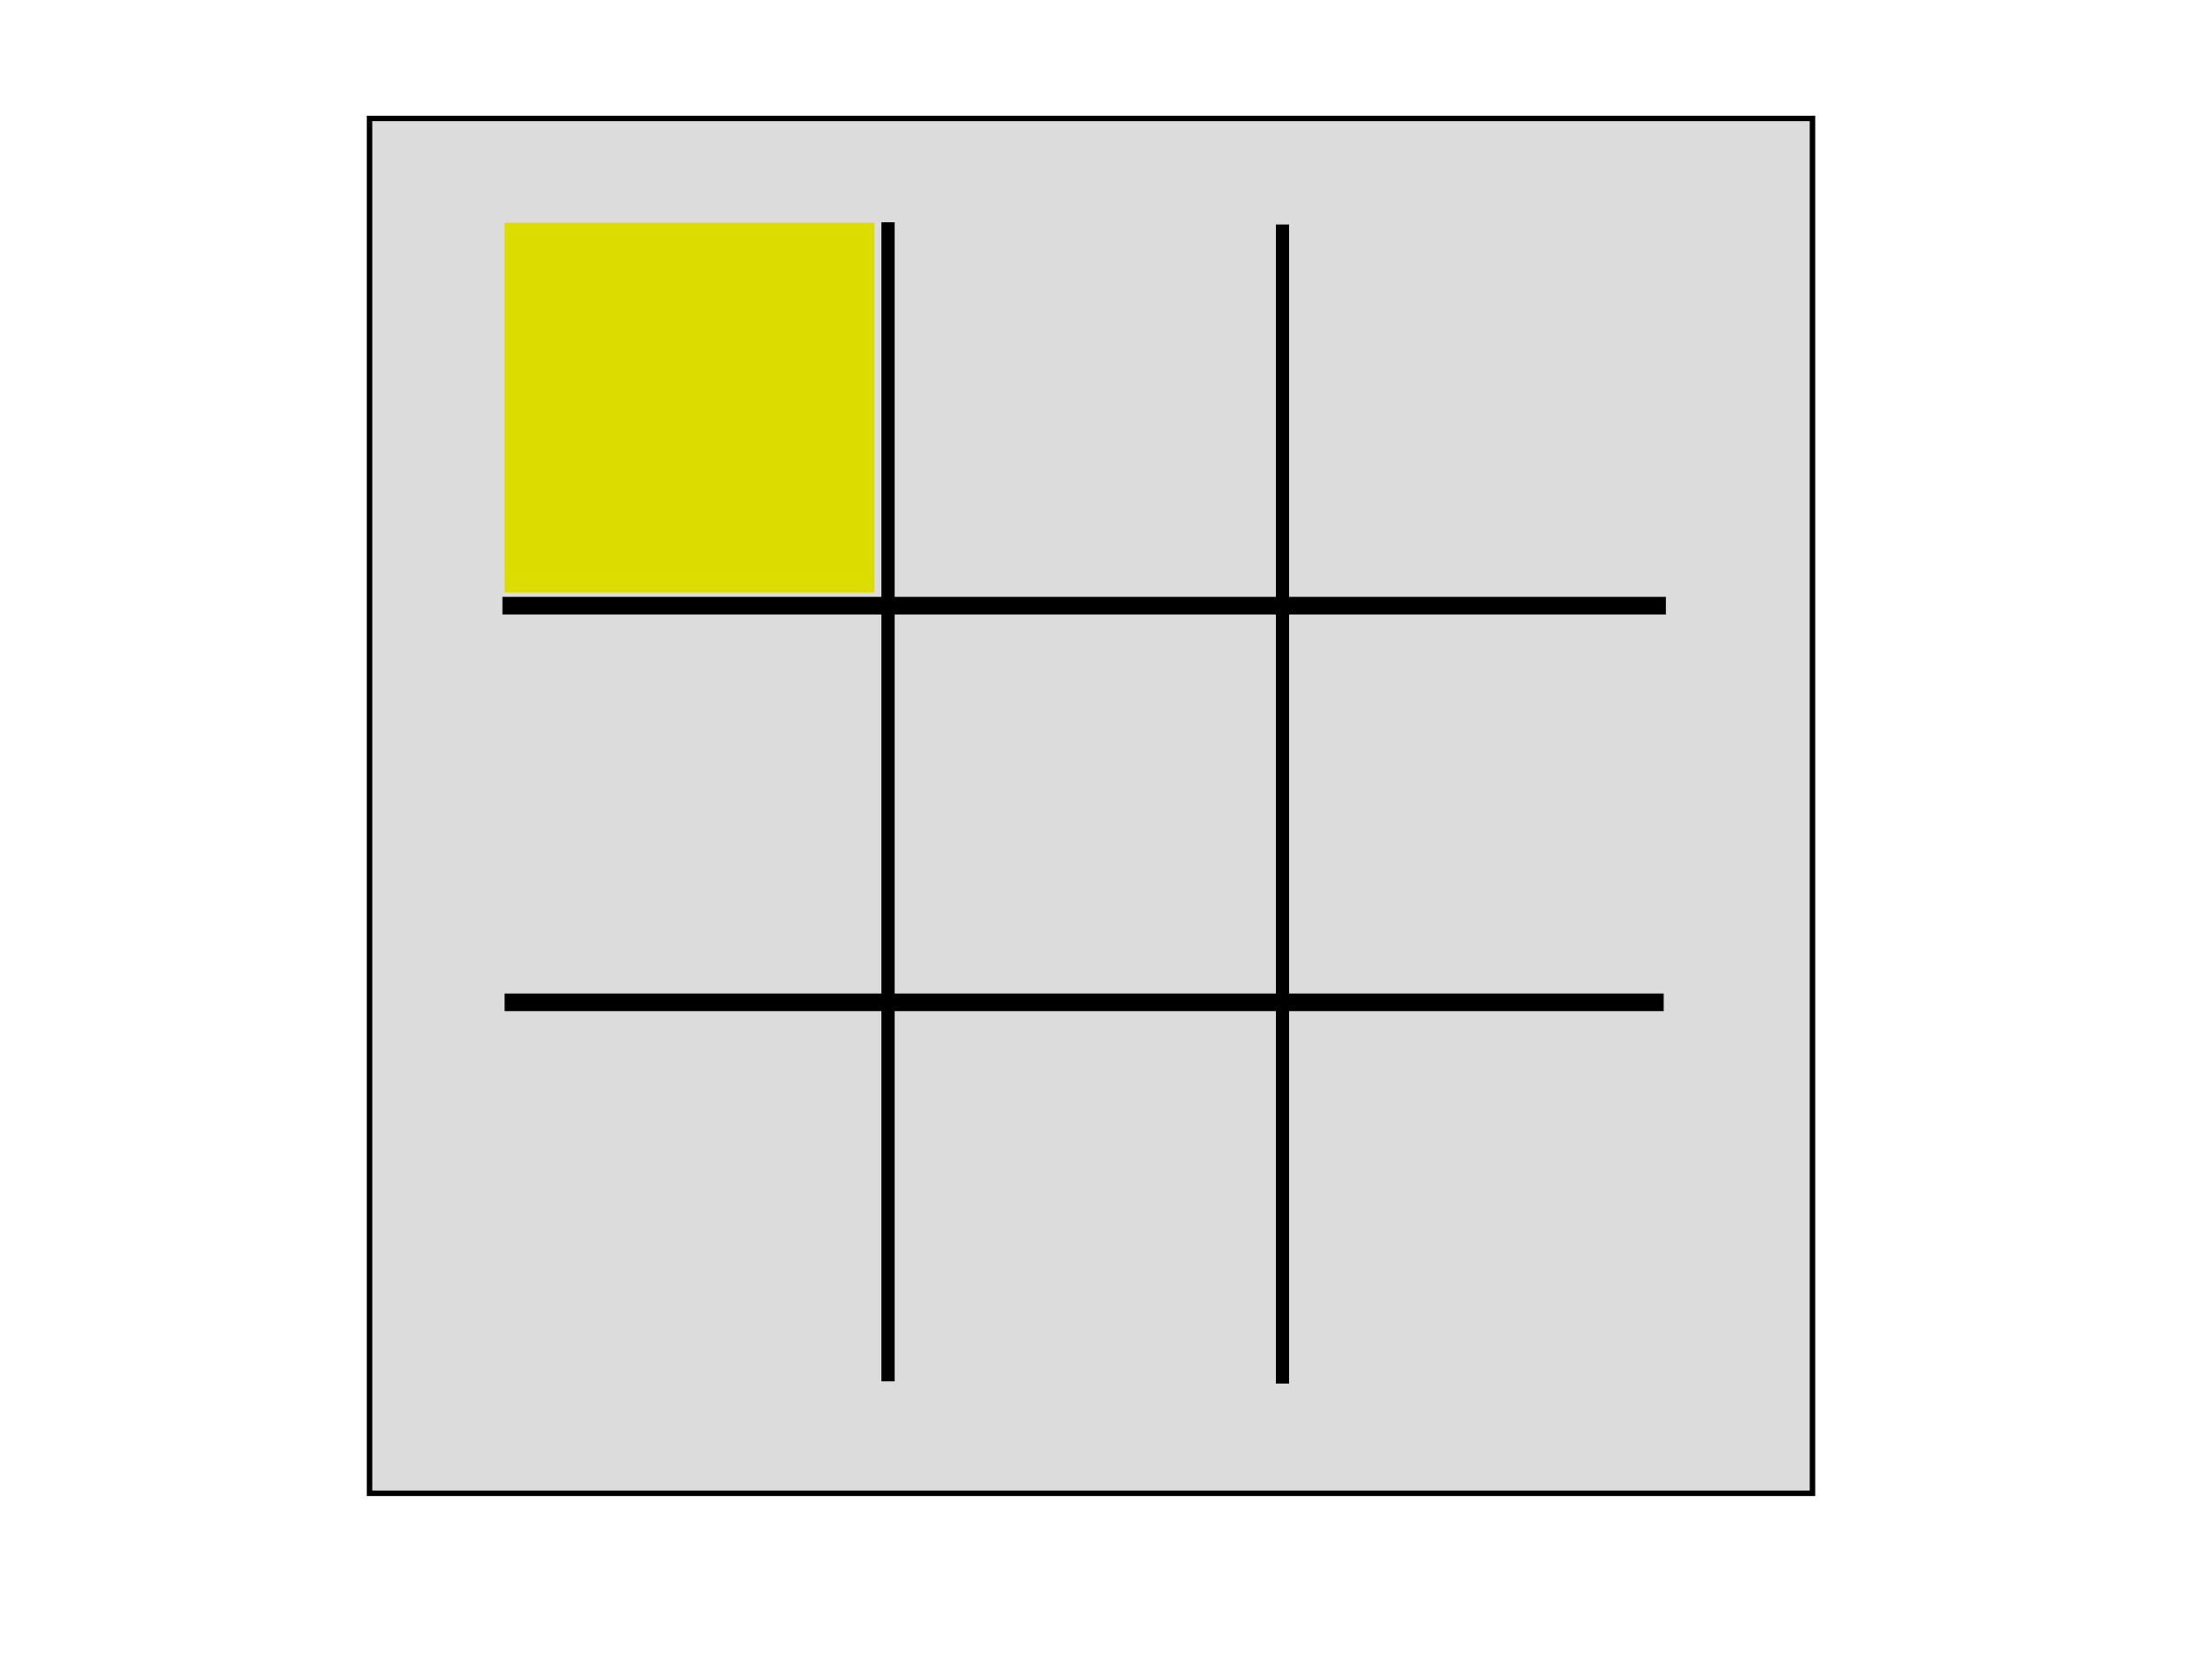
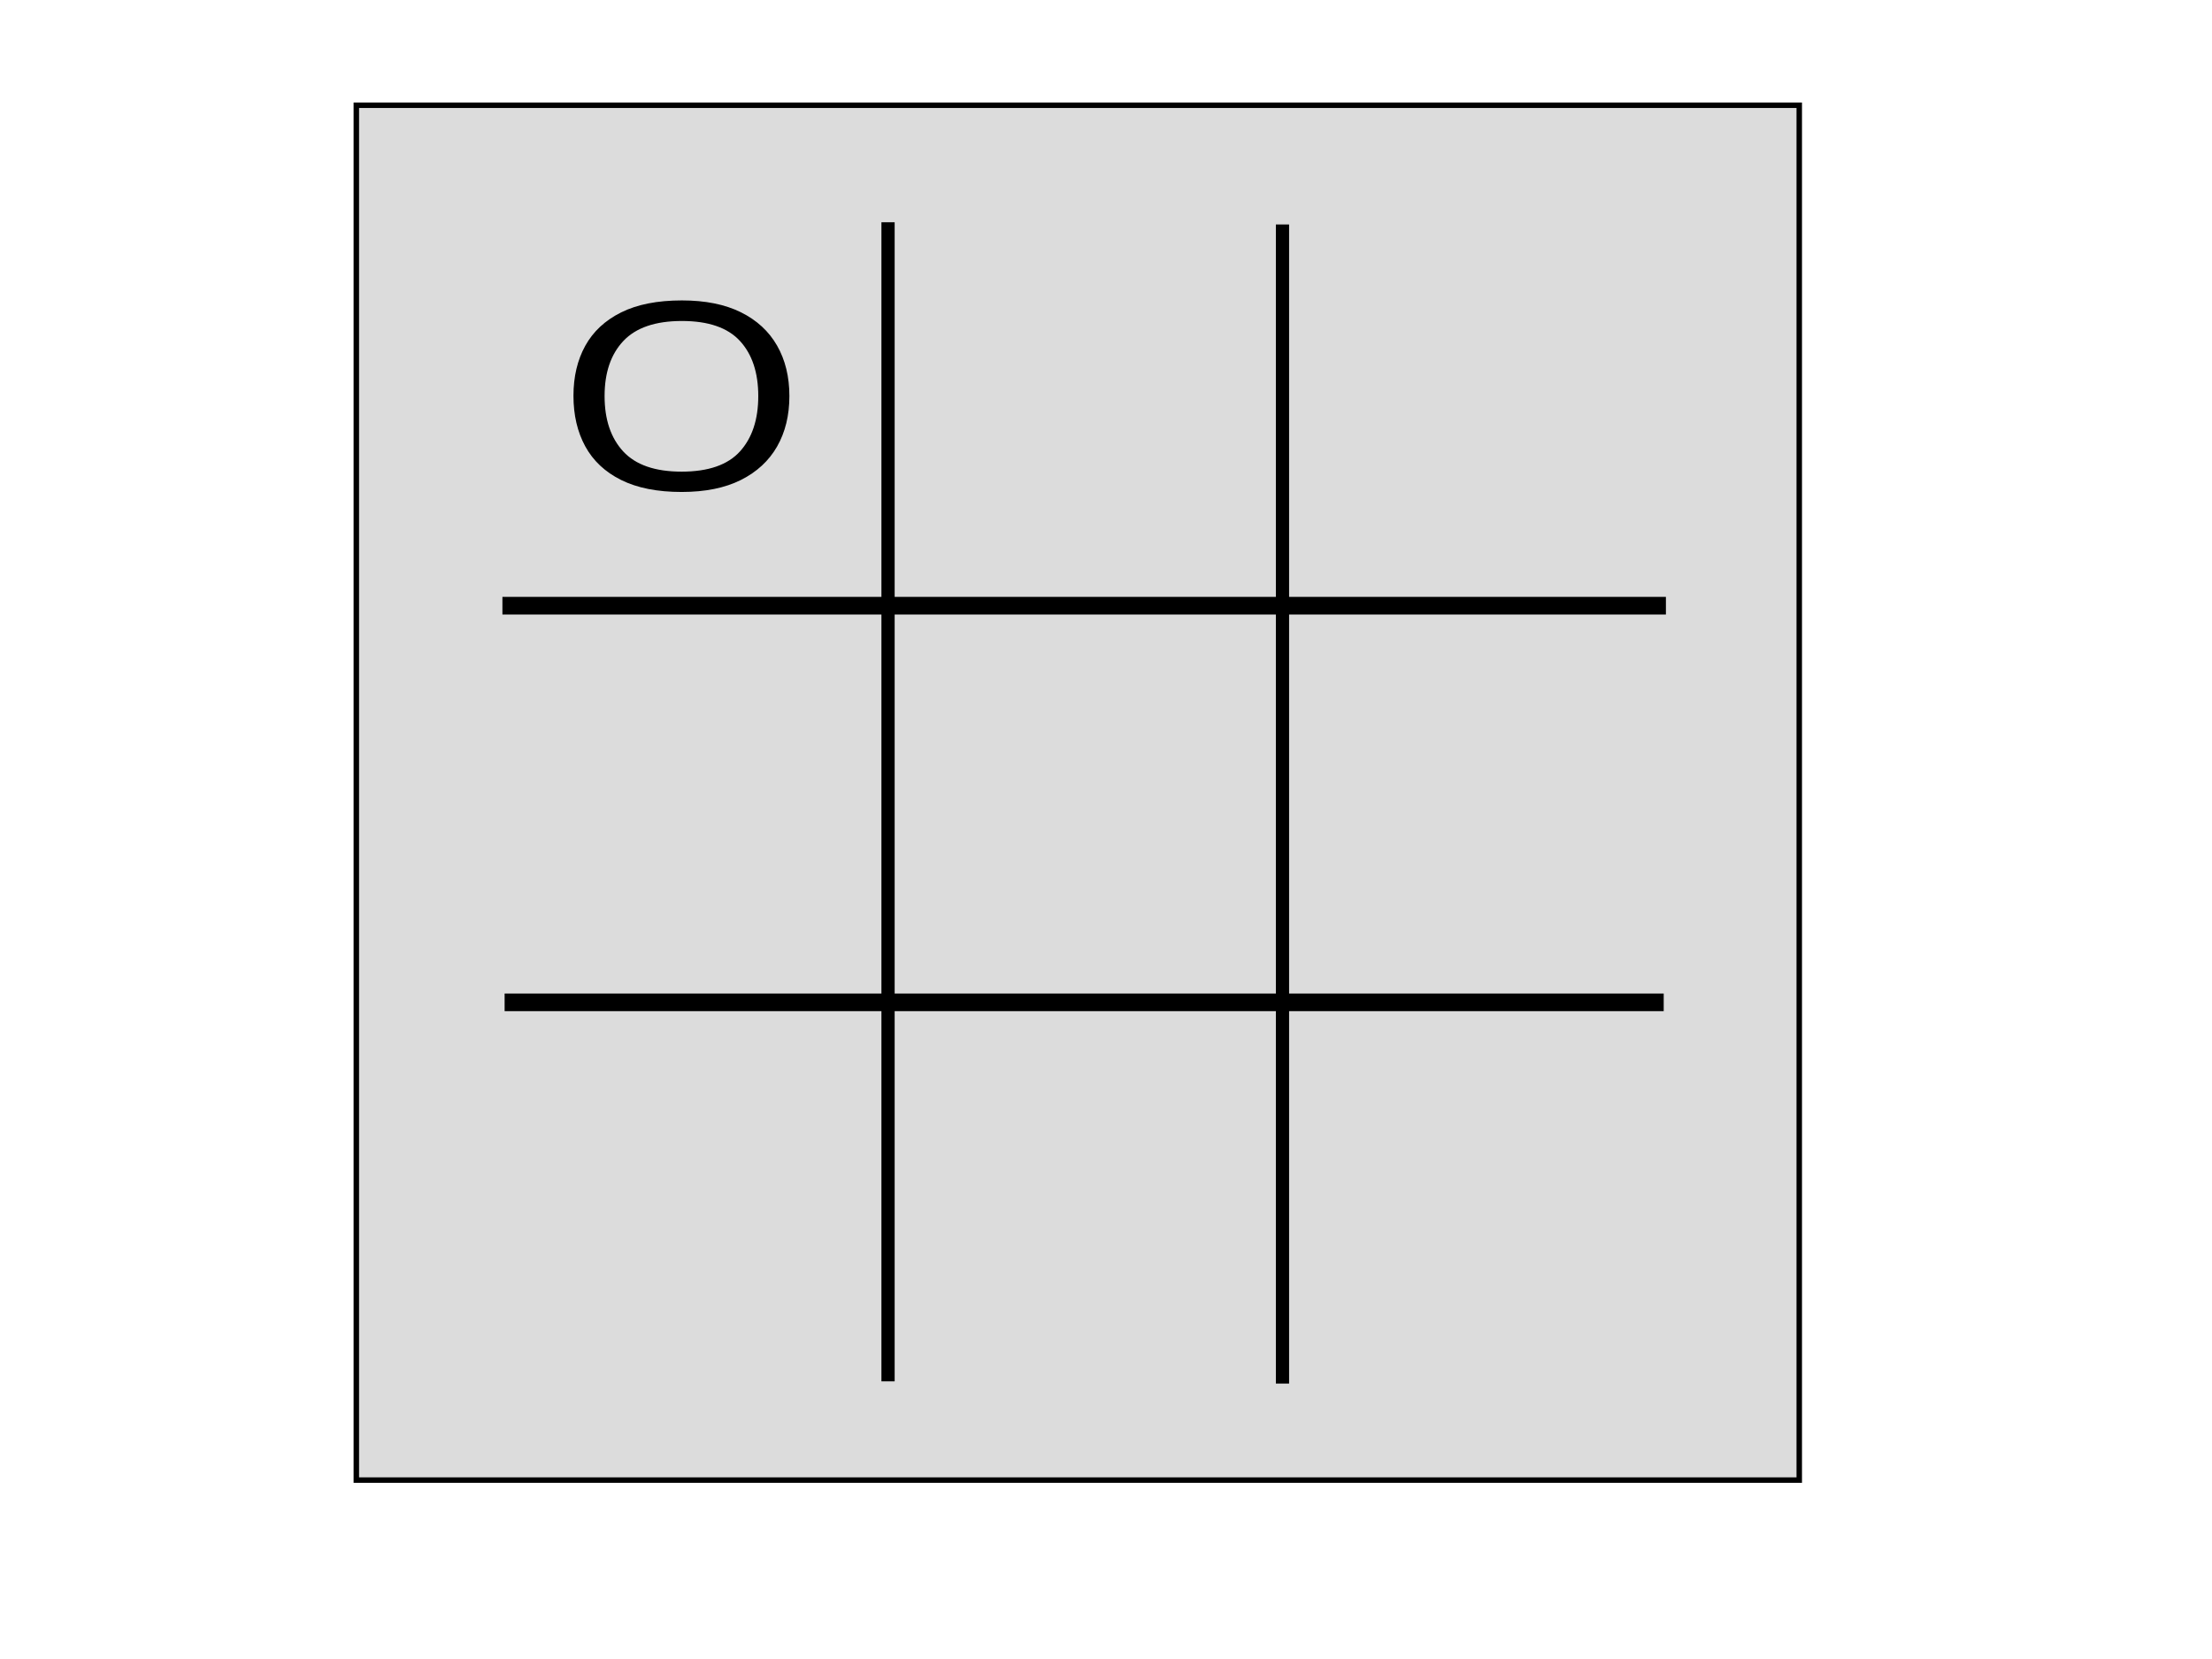
<svg xmlns="http://www.w3.org/2000/svg" width="640px" height="480px" id="svg2985" version="1.1">
  <defs id="defs2987" />
  <g id="layer1">
-     <rect style="fill:#dcdcdc;fill-rule:evenodd;stroke:#000000;stroke-width:1.584px;stroke-linecap:butt;stroke-linejoin:miter;stroke-opacity:1" id="rect2993" width="417.483" height="397.783" x="106.921" y="34.278" />
+     <rect style="fill:#dcdcdc;fill-rule:evenodd;stroke:#000000;stroke-width:1.584px;stroke-linecap:butt;stroke-linejoin:miter;stroke-opacity:1" id="rect2993" width="417.483" height="397.783" x="103.096" y="30.452" />
    <rect style="fill:#000000" id="rect3779" width="3.825" height="335.359" x="255.026" y="64.308" />
    <rect style="fill:#000000" id="rect3779-3" width="3.825" height="335.359" x="369.15" y="64.945" />
    <rect style="fill:#000000" id="rect3806" width="336.634" height="5.101" x="145.365" y="172.694" />
    <rect style="fill:#000000" id="rect3806-4" width="335.359" height="5.101" x="146.002" y="287.456" />
-     <rect style="fill:#dcdcdc" id="4" width="107" height="107" x="145.365" y="179.18" />
-     <rect style="fill:#dcdcdc" id="6" width="107" height="107" x="374.25" y="179.18" />
-     <rect style="fill:#dcdcdc" id="5" width="107" height="107" x="260.764" y="179.18" />
-     <rect style="fill:#dcdcdc" id="2" width="107" height="107" x="260.126" y="64.419" />
-     <rect style="fill:#dcdcdc" id="8" width="107" height="107" x="260.126" y="293.942" />
-     <rect style="fill:#dcdcdc" id="3" width="107" height="107" x="374.888" y="64.419" />
-     <rect style="fill:#dcdcdc" id="9" width="107" height="107" x="374.888" y="293.942" />
-     <rect style="fill:#dcdcdc" id="1" width="107" height="107" x="146.002" y="64.419" />
-     <rect style="fill:#dcdc00" id="1-circle" width="107" height="107" x="146.002" y="64.419" />
-     <rect style="fill:#dcdcdc" id="7" width="107" height="107" x="146.002" y="293.942" />
+     <text xml:space="preserve" style="font-size:84.547px;font-style:normal;font-weight:normal;line-height:125%;letter-spacing:0px;word-spacing:0px;fill:#000000;fill-opacity:1;stroke:none;font-family:Sans" x="142.821" y="158.758" id="o1" transform="scale(1.121257,0.8918562)">
+       <tspan id="tspan3034" x="142.821" y="158.758">O</tspan>
+     </text>
  </g>
</svg>
